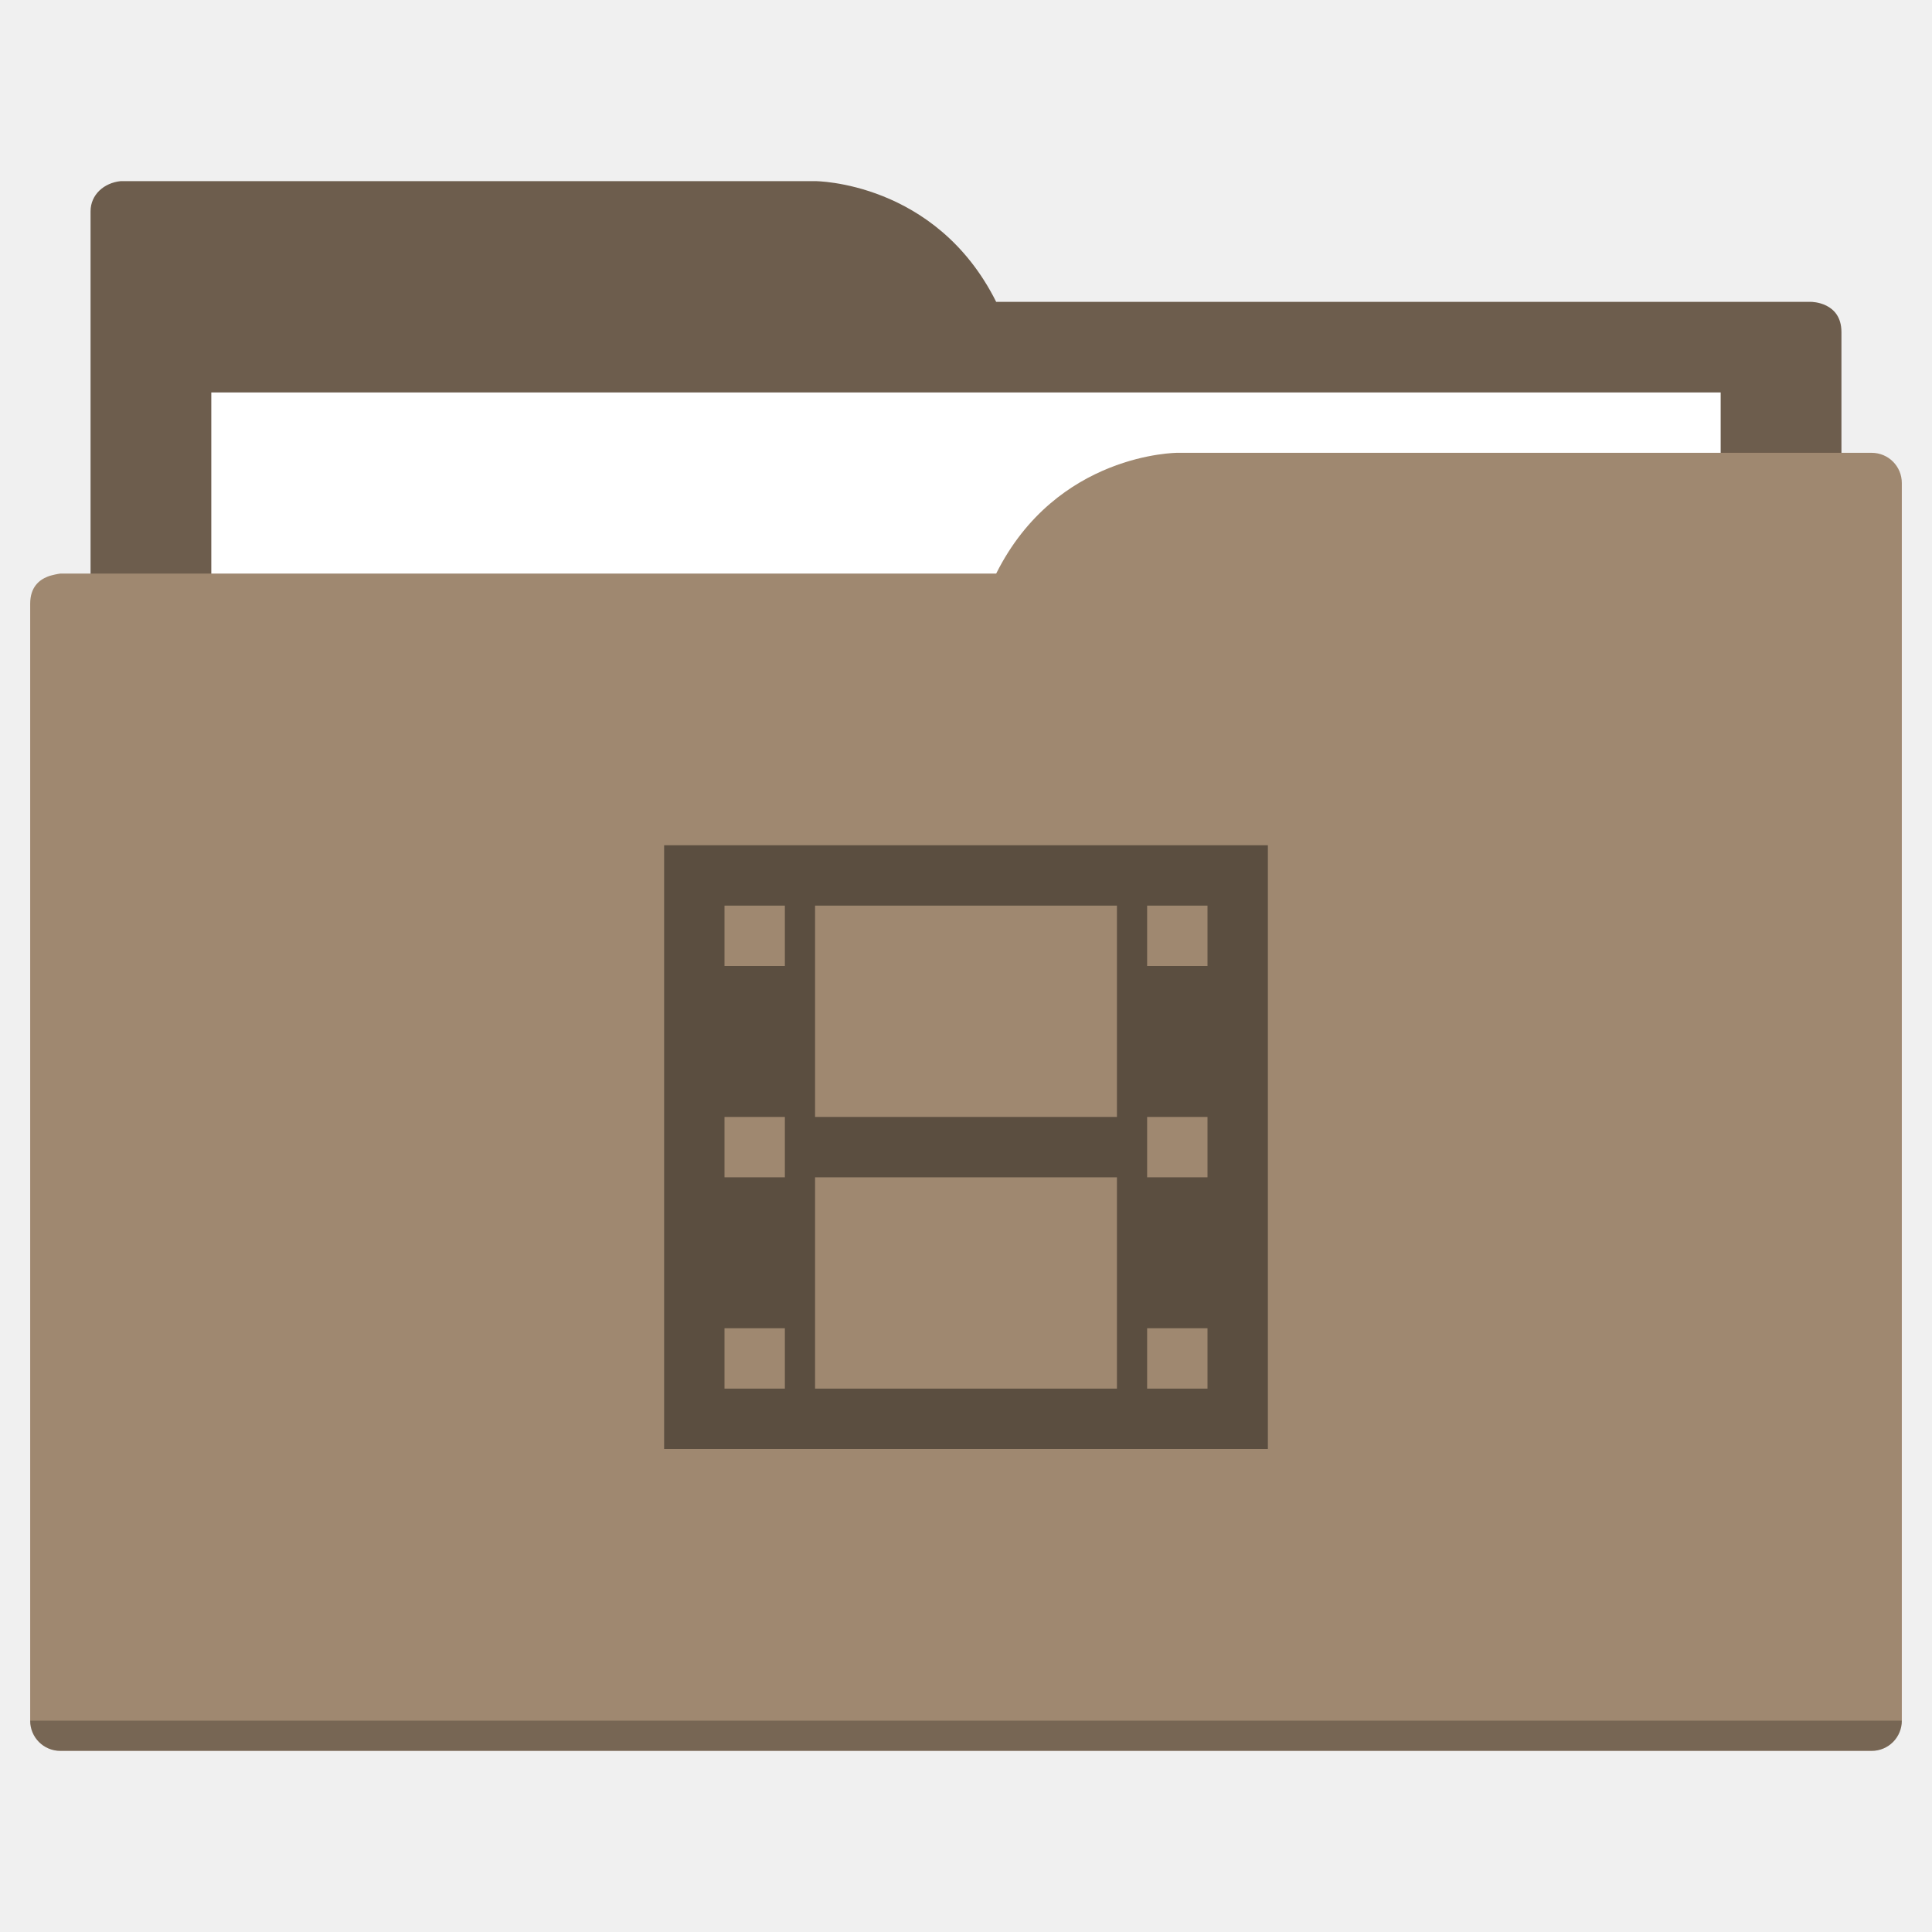
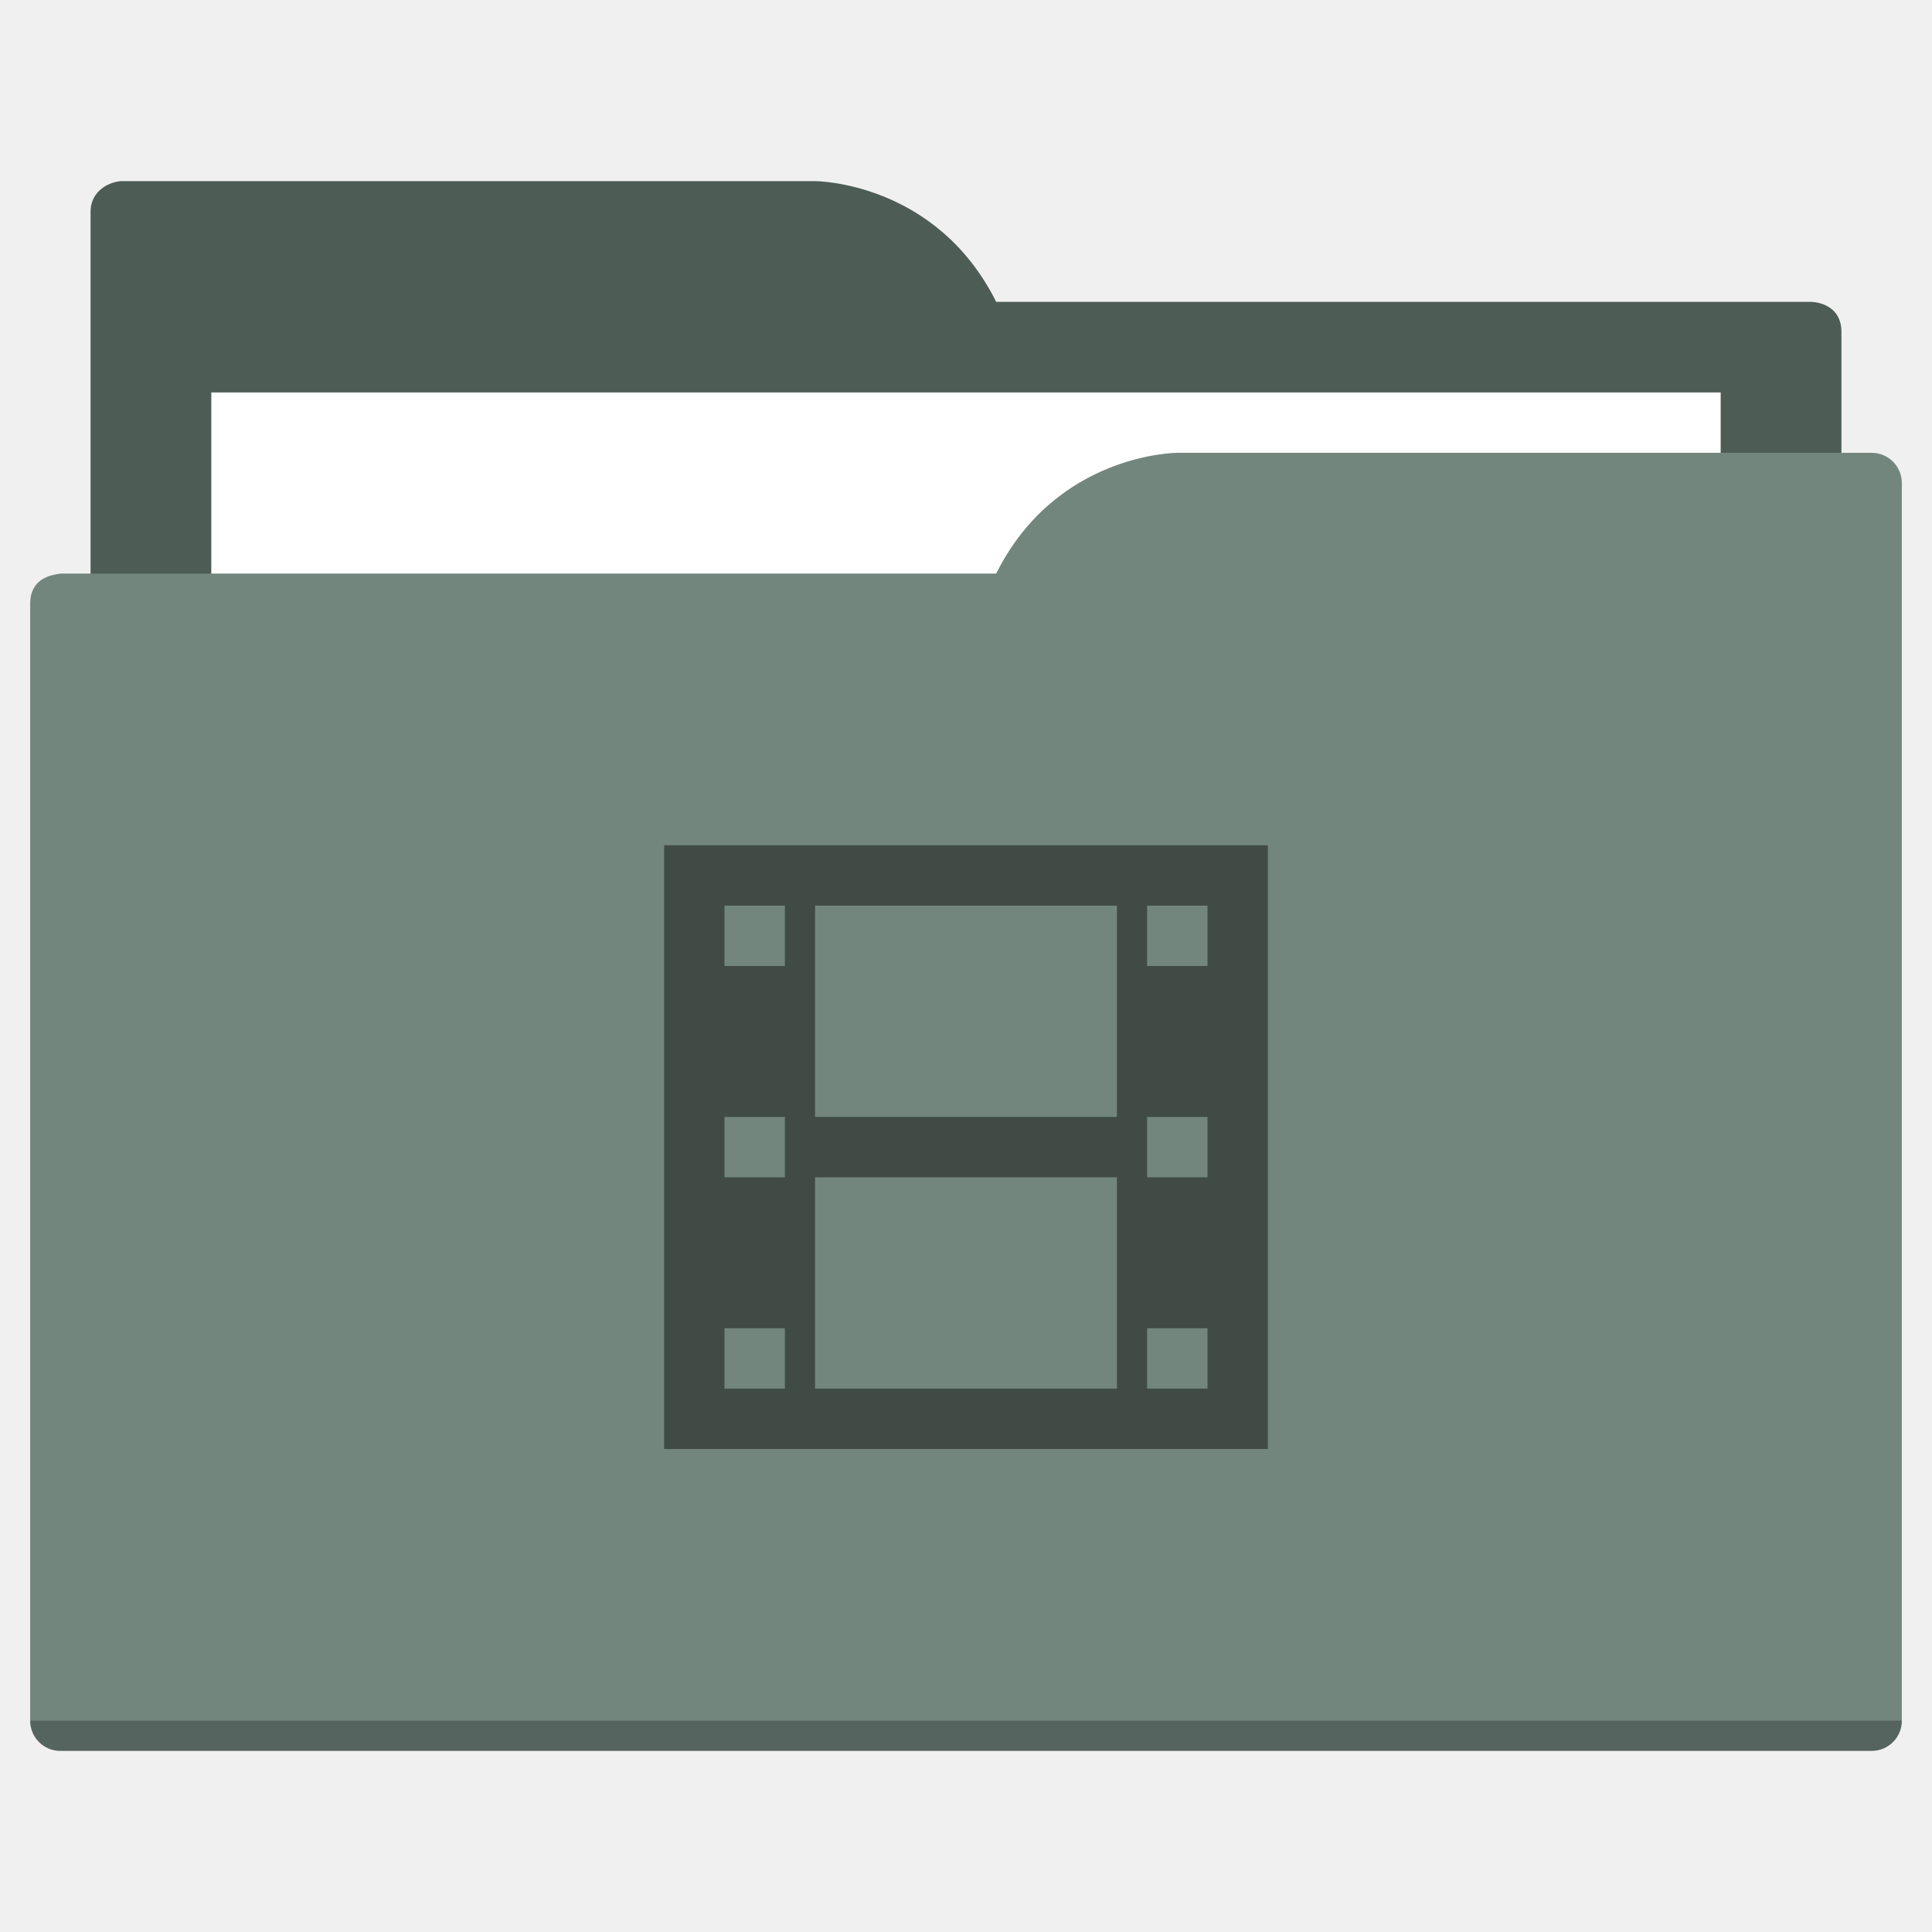
<svg xmlns="http://www.w3.org/2000/svg" width="64" height="64" id="svg5453" version="1.1" viewBox="0 0 64 64">
  <defs id="defs5455" />
  <g id="layer1" transform="translate(-384.5714,-483.798)">
-     <path style="fill:#6d5d4d;fill-opacity:1;fill-rule:evenodd;stroke:none;stroke-width:1px;stroke-linecap:butt;stroke-linejoin:miter;stroke-opacity:1" d="M 4 6 C 3.449 6.055 3 6.446 3 7 L 3 9 L 3 49 L 61 49 L 61 14 L 61 13 L 61 11 C 61 10 60 10 60 10 L 58 10 L 37 10 L 33 10 C 31 6 27 6 27 6 L 5 6 L 4 6 z " transform="translate(384.5714,483.798)" id="folderTab" />
+     <path style="fill:#4e5c56;fill-opacity:1;fill-rule:evenodd;stroke:none;stroke-width:1px;stroke-linecap:butt;stroke-linejoin:miter;stroke-opacity:1" d="M 4 6 C 3.449 6.055 3 6.446 3 7 L 3 9 L 3 49 L 61 49 L 61 14 L 61 13 L 61 11 C 61 10 60 10 60 10 L 58 10 L 37 10 L 33 10 C 31 6 27 6 27 6 L 5 6 L 4 6 z " transform="translate(384.5714,483.798)" id="folderTab" />
    <path style="color:#000000;text-decoration:none;text-decoration-line:none;text-decoration-style:solid;text-decoration-color:#000000;white-space:normal;clip-rule:nonzero;display:inline;overflow:visible;visibility:visible;opacity:1;isolation:auto;mix-blend-mode:normal;color-interpolation:sRGB;color-interpolation-filters:linearRGB;solid-color:#000000;solid-opacity:1;fill:#ffffff;fill-opacity:1;fill-rule:nonzero;stroke:none;stroke-width:1;stroke-linecap:butt;stroke-linejoin:miter;stroke-miterlimit:4;stroke-dasharray:none;stroke-dashoffset:0;stroke-opacity:1;color-rendering:auto;image-rendering:auto;shape-rendering:auto;text-rendering:auto;enable-background:accumulate" d="m 391.571,496.798 50,0 0,32 -50,0 z" id="folderPaper" />
-     <path style="fill:#9f8870;fill-opacity:1;fill-rule:evenodd;stroke:none;stroke-width:1px;stroke-linecap:butt;stroke-linejoin:miter;stroke-opacity:1" d="M 39 15 C 39 15 35 15 33 19 L 29 19 L 4 19 L 2 19 C 2 19 1.868 19.017 1.711 19.059 C 1.665 19.073 1.619 19.081 1.576 19.102 C 1.302 19.211 1 19.445 1 20 L 1 22 L 1 23 L 1 57 C 1 57.554 1.446 58 2 58 L 62 58 C 62.554 58 63 57.554 63 57 L 63 18 L 63 16 C 63 15.446 62.554 15 62 15 L 61 15 L 39 15 z " transform="translate(384.5714,483.798)" id="folderFront" />
+     <path style="fill:#72867d;fill-opacity:1;fill-rule:evenodd;stroke:none;stroke-width:1px;stroke-linecap:butt;stroke-linejoin:miter;stroke-opacity:1" d="M 39 15 C 39 15 35 15 33 19 L 29 19 L 4 19 L 2 19 C 2 19 1.868 19.017 1.711 19.059 C 1.665 19.073 1.619 19.081 1.576 19.102 C 1.302 19.211 1 19.445 1 20 L 1 22 L 1 23 L 1 57 C 1 57.554 1.446 58 2 58 L 62 58 C 62.554 58 63 57.554 63 57 L 63 18 L 63 16 C 63 15.446 62.554 15 62 15 L 61 15 L 39 15 z " transform="translate(384.5714,483.798)" id="folderFront" />
    <path style="opacity:0.25;fill:#000000;fill-opacity:1;stroke:none" d="m 385.571,540.798 c 0,0.554 0.446,1 1,1 l 60,0 c 0.554,0 1,-0.446 1,-1 z" id="folderShadow" />
-     <path style="color:#000000;clip-rule:nonzero;display:inline;overflow:visible;visibility:visible;opacity:1;isolation:auto;mix-blend-mode:normal;color-interpolation:sRGB;color-interpolation-filters:linearRGB;solid-color:#000000;solid-opacity:1;fill:#5b4e40;fill-opacity:1;fill-rule:nonzero;stroke:none;stroke-width:1;stroke-linecap:butt;stroke-linejoin:miter;stroke-miterlimit:4;stroke-dasharray:none;stroke-dashoffset:0;stroke-opacity:1;color-rendering:auto;image-rendering:auto;shape-rendering:auto;text-rendering:auto;enable-background:accumulate" d="m 22,28 0,20 20,0 0,-20 -20,0 z m 2,2 2,0 0,2 -2,0 0,-2 z m 3,0 10,0 0,7 -10,0 0,-7 z m 11,0 2,0 0,2 -2,0 0,-2 z m -14,7 2,0 0,2 -2,0 0,-2 z m 14,0 2,0 0,2 -2,0 0,-2 z m -11,2 10,0 0,7 -10,0 0,-7 z m -3,5 2,0 0,2 -2,0 0,-2 z m 14,0 2,0 0,2 -2,0 0,-2 z" transform="translate(384.5714,483.798)" id="folderGlyph" />
-     <rect style="color:#000000;clip-rule:nonzero;display:inline;overflow:visible;visibility:visible;opacity:1;isolation:auto;mix-blend-mode:normal;color-interpolation:sRGB;color-interpolation-filters:linearRGB;solid-color:#000000;solid-opacity:1;fill:#6d5d4d;fill-opacity:1;fill-rule:nonzero;stroke:none;stroke-width:1;stroke-linecap:butt;stroke-linejoin:miter;stroke-miterlimit:4;stroke-dasharray:none;stroke-dashoffset:0;stroke-opacity:1;color-rendering:auto;image-rendering:auto;shape-rendering:auto;text-rendering:auto;enable-background:accumulate" id="rect4157" width="5" height="5" x="377.571" y="483.798" />
-     <rect style="color:#000000;clip-rule:nonzero;display:inline;overflow:visible;visibility:visible;opacity:1;isolation:auto;mix-blend-mode:normal;color-interpolation:sRGB;color-interpolation-filters:linearRGB;solid-color:#000000;solid-opacity:1;fill:#9f8870;fill-opacity:1;fill-rule:nonzero;stroke:none;stroke-width:1;stroke-linecap:butt;stroke-linejoin:miter;stroke-miterlimit:4;stroke-dasharray:none;stroke-dashoffset:0;stroke-opacity:1;color-rendering:auto;image-rendering:auto;shape-rendering:auto;text-rendering:auto;enable-background:accumulate" id="rect4157-5" width="5" height="5" x="377.571" y="491.798" />
-     <rect style="color:#000000;clip-rule:nonzero;display:inline;overflow:visible;visibility:visible;opacity:1;isolation:auto;mix-blend-mode:normal;color-interpolation:sRGB;color-interpolation-filters:linearRGB;solid-color:#000000;solid-opacity:1;fill:#5b4e40;fill-opacity:1;fill-rule:nonzero;stroke:none;stroke-width:1;stroke-linecap:butt;stroke-linejoin:miter;stroke-miterlimit:4;stroke-dasharray:none;stroke-dashoffset:0;stroke-opacity:1;color-rendering:auto;image-rendering:auto;shape-rendering:auto;text-rendering:auto;enable-background:accumulate" id="rect4157-8" width="5" height="5" x="377.571" y="499.798" />
+     <path style="color:#000000;clip-rule:nonzero;display:inline;overflow:visible;visibility:visible;opacity:1;isolation:auto;mix-blend-mode:normal;color-interpolation:sRGB;color-interpolation-filters:linearRGB;solid-color:#000000;solid-opacity:1;fill:#404b46;fill-opacity:1;fill-rule:nonzero;stroke:none;stroke-width:1;stroke-linecap:butt;stroke-linejoin:miter;stroke-miterlimit:4;stroke-dasharray:none;stroke-dashoffset:0;stroke-opacity:1;color-rendering:auto;image-rendering:auto;shape-rendering:auto;text-rendering:auto;enable-background:accumulate" d="m 22,28 0,20 20,0 0,-20 -20,0 z m 2,2 2,0 0,2 -2,0 0,-2 z m 3,0 10,0 0,7 -10,0 0,-7 z m 11,0 2,0 0,2 -2,0 0,-2 z m -14,7 2,0 0,2 -2,0 0,-2 z m 14,0 2,0 0,2 -2,0 0,-2 z m -11,2 10,0 0,7 -10,0 0,-7 z m -3,5 2,0 0,2 -2,0 0,-2 z m 14,0 2,0 0,2 -2,0 0,-2 z" transform="translate(384.5714,483.798)" id="folderGlyph" />
+     <rect style="color:#000000;clip-rule:nonzero;display:inline;overflow:visible;visibility:visible;opacity:1;isolation:auto;mix-blend-mode:normal;color-interpolation:sRGB;color-interpolation-filters:linearRGB;solid-color:#000000;solid-opacity:1;fill:#4e5c56;fill-opacity:1;fill-rule:nonzero;stroke:none;stroke-width:1;stroke-linecap:butt;stroke-linejoin:miter;stroke-miterlimit:4;stroke-dasharray:none;stroke-dashoffset:0;stroke-opacity:1;color-rendering:auto;image-rendering:auto;shape-rendering:auto;text-rendering:auto;enable-background:accumulate" id="rect4157" width="5" height="5" x="377.571" y="483.798" />
+     <rect style="color:#000000;clip-rule:nonzero;display:inline;overflow:visible;visibility:visible;opacity:1;isolation:auto;mix-blend-mode:normal;color-interpolation:sRGB;color-interpolation-filters:linearRGB;solid-color:#000000;solid-opacity:1;fill:#72867d;fill-opacity:1;fill-rule:nonzero;stroke:none;stroke-width:1;stroke-linecap:butt;stroke-linejoin:miter;stroke-miterlimit:4;stroke-dasharray:none;stroke-dashoffset:0;stroke-opacity:1;color-rendering:auto;image-rendering:auto;shape-rendering:auto;text-rendering:auto;enable-background:accumulate" id="rect4157-5" width="5" height="5" x="377.571" y="491.798" />
+     <rect style="color:#000000;clip-rule:nonzero;display:inline;overflow:visible;visibility:visible;opacity:1;isolation:auto;mix-blend-mode:normal;color-interpolation:sRGB;color-interpolation-filters:linearRGB;solid-color:#000000;solid-opacity:1;fill:#404b46;fill-opacity:1;fill-rule:nonzero;stroke:none;stroke-width:1;stroke-linecap:butt;stroke-linejoin:miter;stroke-miterlimit:4;stroke-dasharray:none;stroke-dashoffset:0;stroke-opacity:1;color-rendering:auto;image-rendering:auto;shape-rendering:auto;text-rendering:auto;enable-background:accumulate" id="rect4157-8" width="5" height="5" x="377.571" y="499.798" />
  </g>
</svg>
